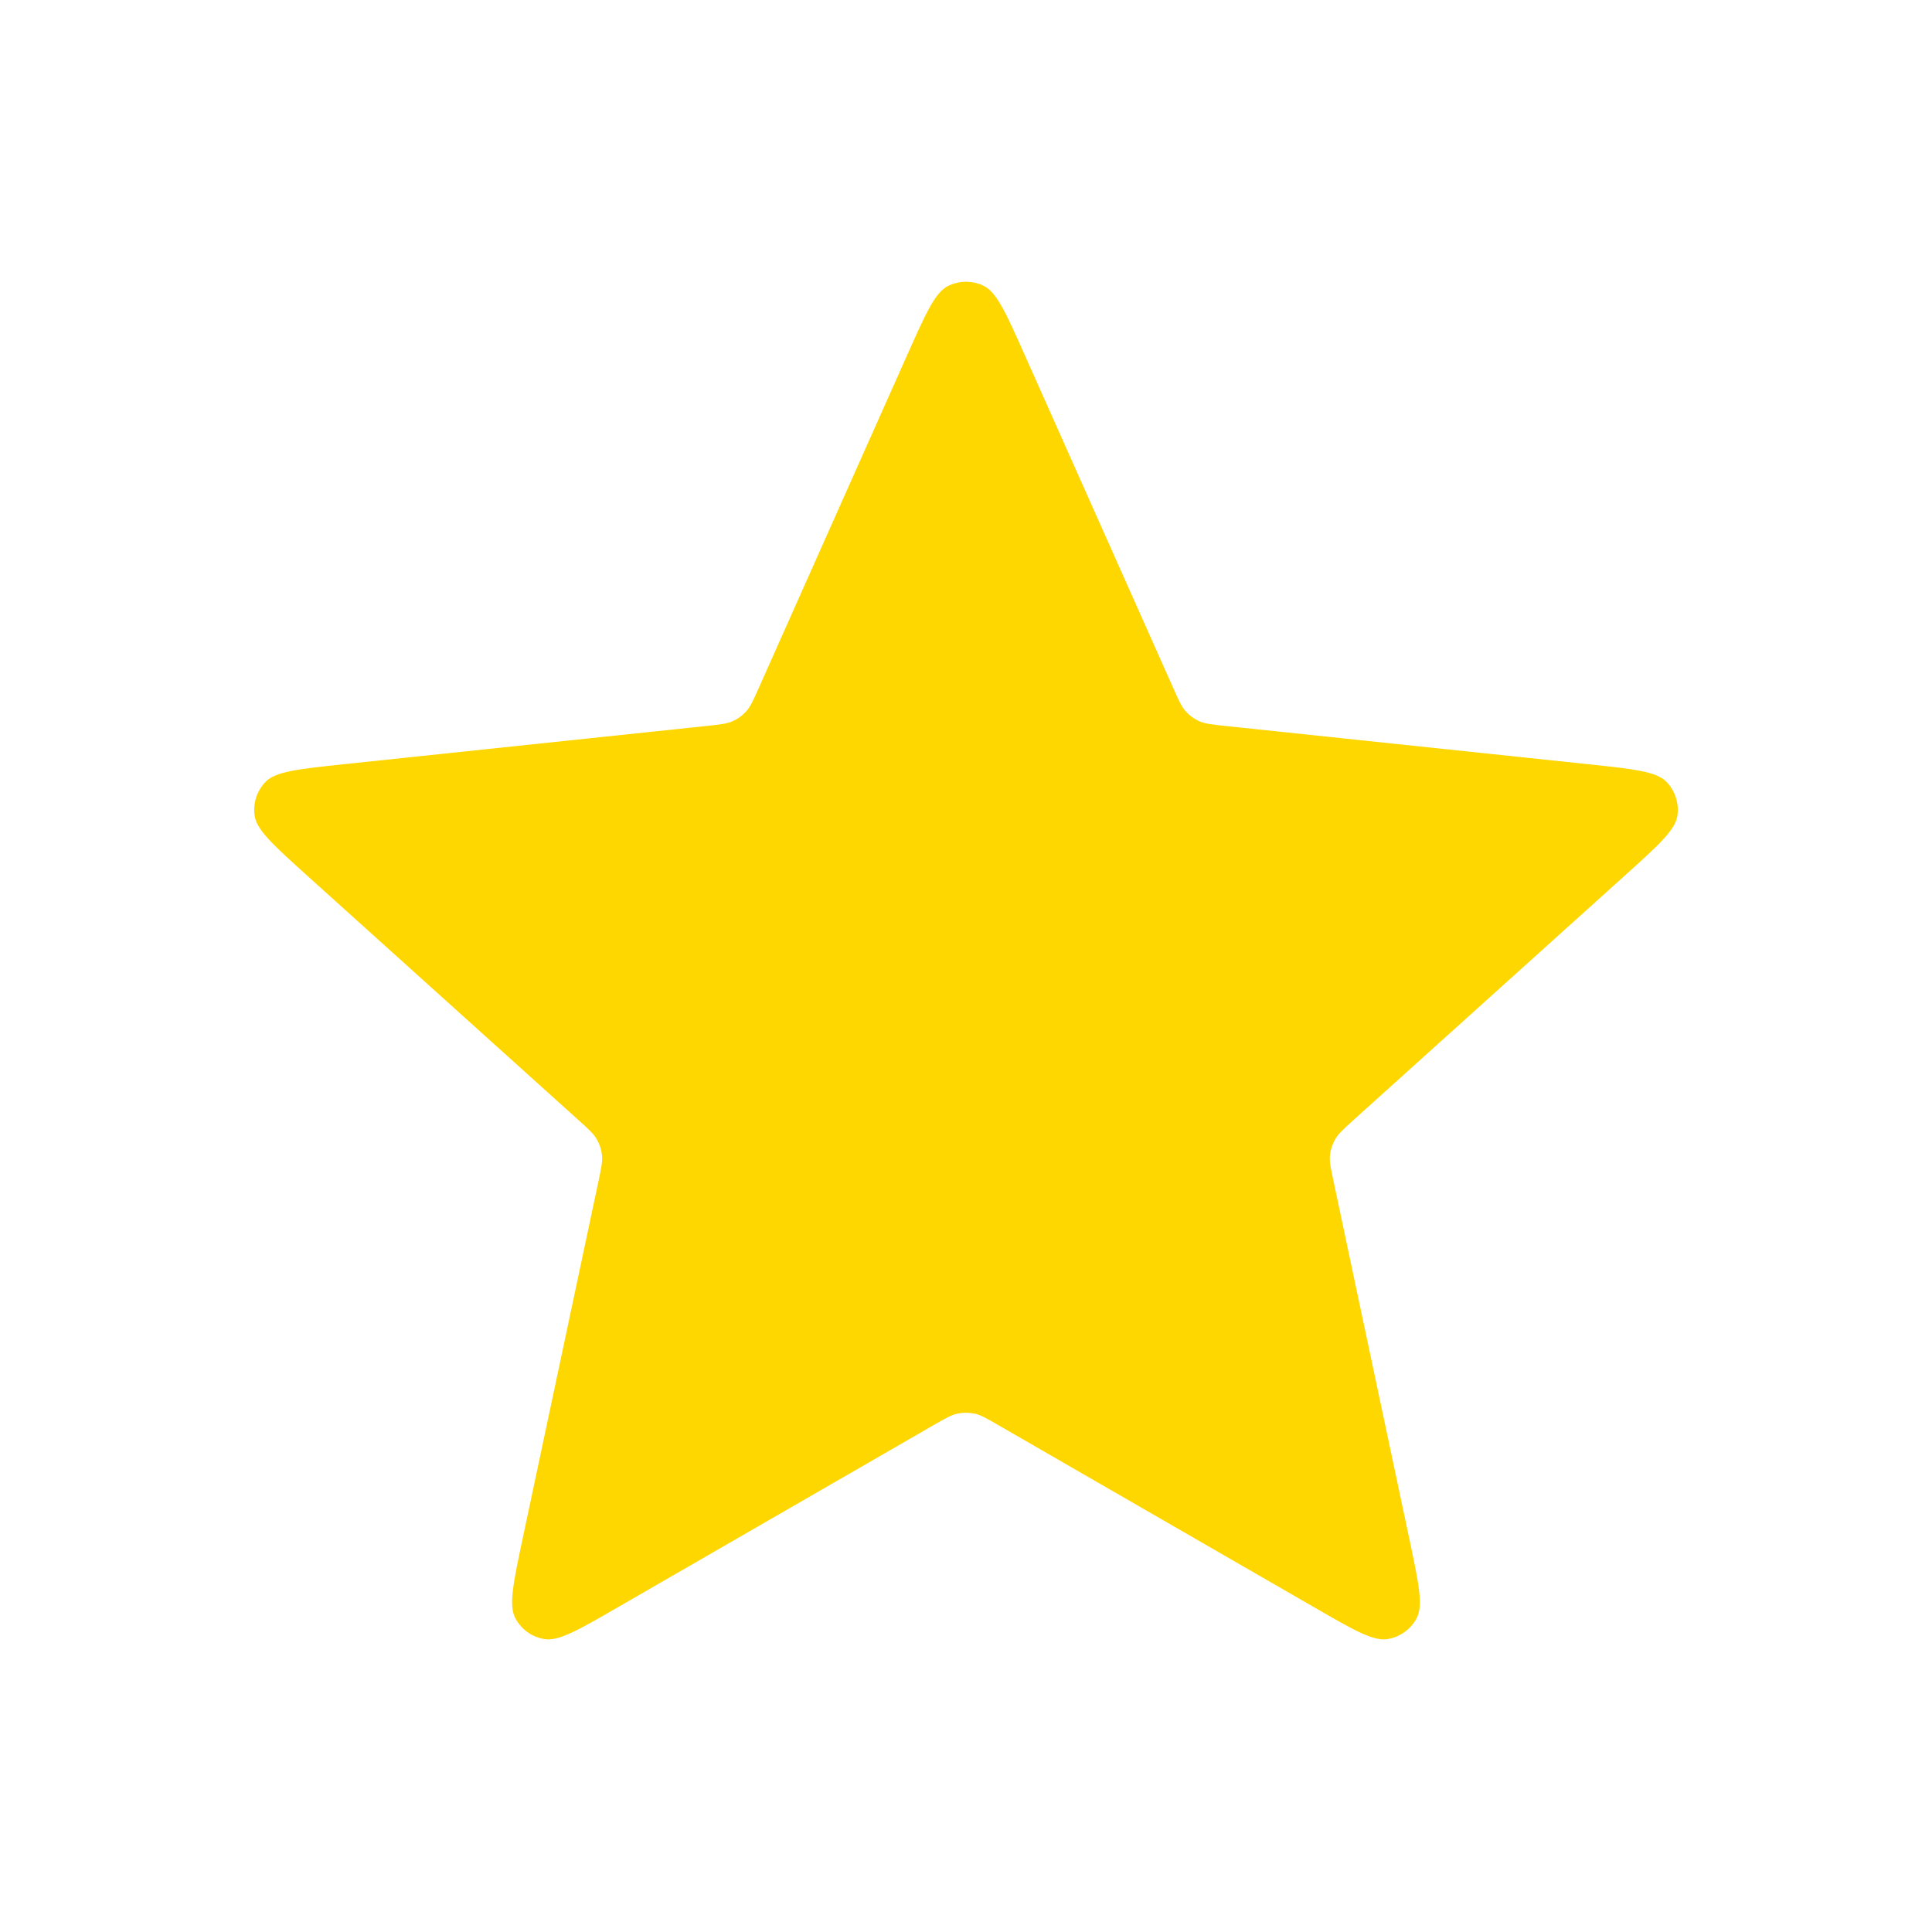
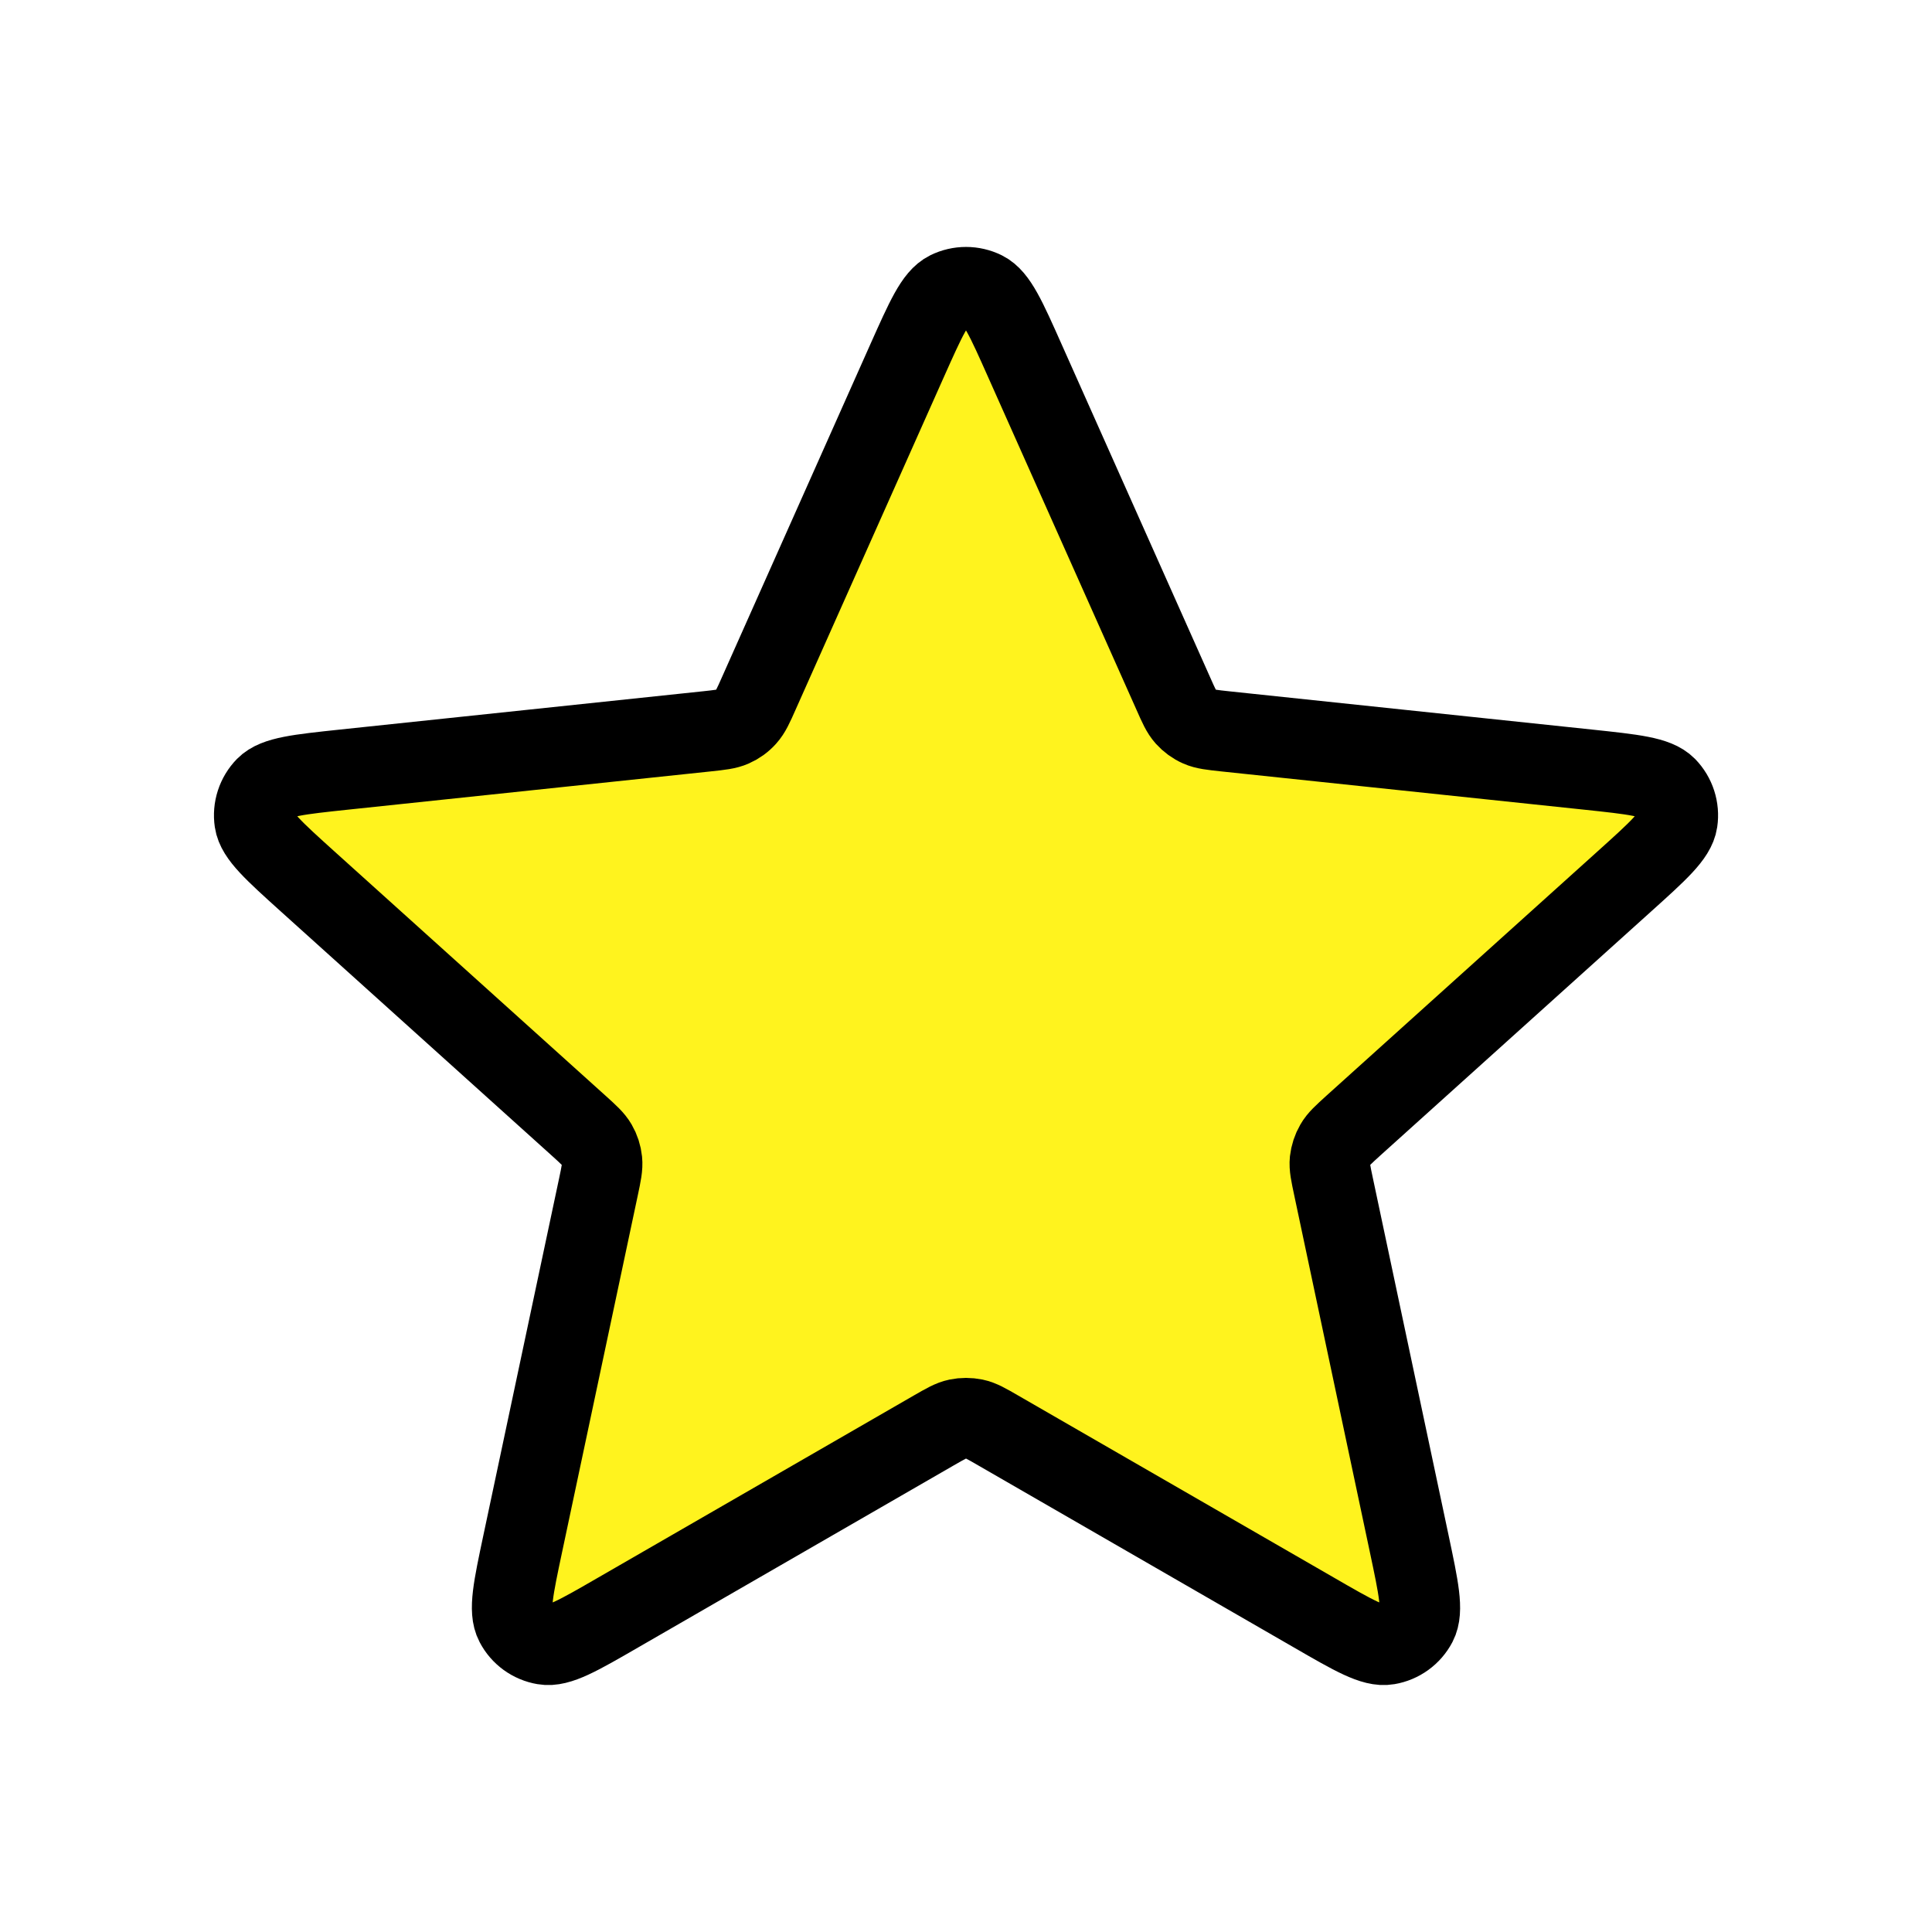
- <svg xmlns="http://www.w3.org/2000/svg" width="32px" height="32px" viewBox="0 0 24 24" fill="gold">
-   <path d="M11.269 4.411C11.501 3.892 11.616 3.632 11.778 3.552C11.918 3.483 12.082 3.483 12.222 3.552C12.383 3.632 12.499 3.892 12.73 4.411L14.575 8.548C14.643 8.702 14.677 8.778 14.73 8.837C14.777 8.889 14.834 8.931 14.898 8.959C14.97 8.991 15.054 9 15.221 9.018L19.726 9.493C20.291 9.553 20.574 9.583 20.7 9.711C20.809 9.823 20.86 9.98 20.837 10.134C20.811 10.312 20.6 10.502 20.177 10.883L16.812 13.915C16.688 14.028 16.625 14.084 16.586 14.153C16.551 14.213 16.529 14.281 16.521 14.35C16.513 14.429 16.531 14.511 16.566 14.676L17.505 19.106C17.623 19.663 17.682 19.941 17.599 20.1C17.526 20.239 17.393 20.335 17.239 20.361C17.062 20.392 16.816 20.25 16.323 19.965L12.399 17.702C12.254 17.618 12.181 17.576 12.104 17.56C12.035 17.546 11.964 17.546 11.896 17.56C11.819 17.576 11.746 17.618 11.6 17.702L7.677 19.965C7.184 20.25 6.938 20.392 6.76 20.361C6.606 20.335 6.473 20.239 6.401 20.1C6.317 19.941 6.376 19.663 6.494 19.106L7.434 14.676C7.469 14.511 7.486 14.429 7.478 14.35C7.471 14.281 7.449 14.213 7.414 14.153C7.374 14.084 7.312 14.028 7.187 13.915L3.822 10.883C3.4 10.502 3.189 10.312 3.163 10.134C3.14 9.98 3.191 9.823 3.3 9.711C3.426 9.583 3.709 9.553 4.274 9.493L8.778 9.018C8.946 9 9.029 8.991 9.101 8.959C9.165 8.931 9.223 8.889 9.269 8.837C9.322 8.778 9.357 8.702 9.425 8.548L11.269 4.411Z" stroke="none" stroke-width="1" stroke-linecap="round" stroke-linejoin="round" />
+ <svg xmlns="http://www.w3.org/2000/svg" width="32px" height="32px" viewBox="0 0 24 24" fill="none">
+   <path d="M11.269 4.411C11.501 3.892 11.616 3.632 11.778 3.552C11.918 3.483 12.082 3.483 12.222 3.552C12.383 3.632 12.499 3.892 12.73 4.411L14.575 8.548C14.643 8.702 14.677 8.778 14.73 8.837C14.777 8.889 14.834 8.931 14.898 8.959C14.97 8.991 15.054 9 15.221 9.018L19.726 9.493C20.291 9.553 20.574 9.583 20.7 9.711C20.809 9.823 20.86 9.98 20.837 10.134C20.811 10.312 20.6 10.502 20.177 10.883L16.812 13.915C16.688 14.028 16.625 14.084 16.586 14.153C16.551 14.213 16.529 14.281 16.521 14.35C16.513 14.429 16.531 14.511 16.566 14.676L17.505 19.106C17.623 19.663 17.682 19.941 17.599 20.1C17.526 20.239 17.393 20.335 17.239 20.361C17.062 20.392 16.816 20.25 16.323 19.965L12.399 17.702C12.254 17.618 12.181 17.576 12.104 17.56C12.035 17.546 11.964 17.546 11.896 17.56C11.819 17.576 11.746 17.618 11.6 17.702L7.677 19.965C7.184 20.25 6.938 20.392 6.76 20.361C6.606 20.335 6.473 20.239 6.401 20.1C6.317 19.941 6.376 19.663 6.494 19.106L7.434 14.676C7.469 14.511 7.486 14.429 7.478 14.35C7.471 14.281 7.449 14.213 7.414 14.153C7.374 14.084 7.312 14.028 7.187 13.915L3.822 10.883C3.4 10.502 3.189 10.312 3.163 10.134C3.14 9.98 3.191 9.823 3.3 9.711C3.426 9.583 3.709 9.553 4.274 9.493L8.778 9.018C8.946 9 9.029 8.991 9.101 8.959C9.165 8.931 9.223 8.889 9.269 8.837C9.322 8.778 9.357 8.702 9.425 8.548L11.269 4.411Z" stroke="none" stroke-width="1" stroke-linecap="round" stroke-linejoin="round" transform="matrix(1, 0, 0, 1, 1.738725, -1.784312)" />
+   <path d="M11.269 4.411C11.501 3.892 11.616 3.632 11.778 3.552C11.918 3.483 12.082 3.483 12.222 3.552C12.383 3.632 12.499 3.892 12.73 4.411L14.575 8.548C14.643 8.702 14.677 8.778 14.73 8.837C14.777 8.889 14.834 8.931 14.898 8.959C14.97 8.991 15.054 9 15.221 9.018L19.726 9.493C20.291 9.553 20.574 9.583 20.7 9.711C20.809 9.823 20.86 9.98 20.837 10.134C20.811 10.312 20.6 10.502 20.177 10.883L16.812 13.915C16.688 14.028 16.625 14.084 16.586 14.153C16.551 14.213 16.529 14.281 16.521 14.35C16.513 14.429 16.531 14.511 16.566 14.676L17.505 19.106C17.623 19.663 17.682 19.941 17.599 20.1C17.526 20.239 17.393 20.335 17.239 20.361C17.062 20.392 16.816 20.25 16.323 19.965L12.399 17.702C12.254 17.618 12.181 17.576 12.104 17.56C12.035 17.546 11.964 17.546 11.896 17.56C11.819 17.576 11.746 17.618 11.6 17.702L7.677 19.965C7.184 20.25 6.938 20.392 6.76 20.361C6.606 20.335 6.473 20.239 6.401 20.1C6.317 19.941 6.376 19.663 6.494 19.106L7.434 14.676C7.469 14.511 7.486 14.429 7.478 14.35C7.471 14.281 7.449 14.213 7.414 14.153C7.374 14.084 7.312 14.028 7.187 13.915L3.822 10.883C3.4 10.502 3.189 10.312 3.163 10.134C3.14 9.98 3.191 9.823 3.3 9.711C3.426 9.583 3.709 9.553 4.274 9.493L8.778 9.018C8.946 9 9.029 8.991 9.101 8.959C9.165 8.931 9.223 8.889 9.269 8.837C9.322 8.778 9.357 8.702 9.425 8.548L11.269 4.411Z" stroke="none" stroke-width="1" stroke-linecap="round" stroke-linejoin="round" transform="matrix(1, 0, 0, 1, 12.56558, 0.067278)" />
+   <path d="M11.269 4.411C11.501 3.892 11.616 3.632 11.778 3.552C11.918 3.483 12.082 3.483 12.222 3.552C12.383 3.632 12.499 3.892 12.73 4.411L14.575 8.548C14.643 8.702 14.677 8.778 14.73 8.837C14.777 8.889 14.834 8.931 14.898 8.959C14.97 8.991 15.054 9 15.221 9.018L19.726 9.493C20.291 9.553 20.574 9.583 20.7 9.711C20.809 9.823 20.86 9.98 20.837 10.134C20.811 10.312 20.6 10.502 20.177 10.883L16.812 13.915C16.688 14.028 16.625 14.084 16.586 14.153C16.551 14.213 16.529 14.281 16.521 14.35C16.513 14.429 16.531 14.511 16.566 14.676L17.505 19.106C17.623 19.663 17.682 19.941 17.599 20.1C17.526 20.239 17.393 20.335 17.239 20.361C17.062 20.392 16.816 20.25 16.323 19.965L12.399 17.702C12.254 17.618 12.181 17.576 12.104 17.56C12.035 17.546 11.964 17.546 11.896 17.56C11.819 17.576 11.746 17.618 11.6 17.702L7.677 19.965C7.184 20.25 6.938 20.392 6.76 20.361C6.606 20.335 6.473 20.239 6.401 20.1C6.317 19.941 6.376 19.663 6.494 19.106L7.434 14.676C7.469 14.511 7.486 14.429 7.478 14.35C7.471 14.281 7.449 14.213 7.414 14.153C7.374 14.084 7.312 14.028 7.187 13.915L3.822 10.883C3.4 10.502 3.189 10.312 3.163 10.134C3.14 9.98 3.191 9.823 3.3 9.711C3.426 9.583 3.709 9.553 4.274 9.493L8.778 9.018C8.946 9 9.029 8.991 9.101 8.959C9.165 8.931 9.223 8.889 9.269 8.837C9.322 8.778 9.357 8.702 9.425 8.548L11.269 4.411Z" stroke-width="1" stroke-linecap="round" stroke-linejoin="round" style="stroke: rgb(0, 0, 0); fill-rule: nonzero; fill: rgb(255, 243, 30);" transform="matrix(1, 0, 0, 1, 0.0002094105, 0.06727769)" />
</svg>
